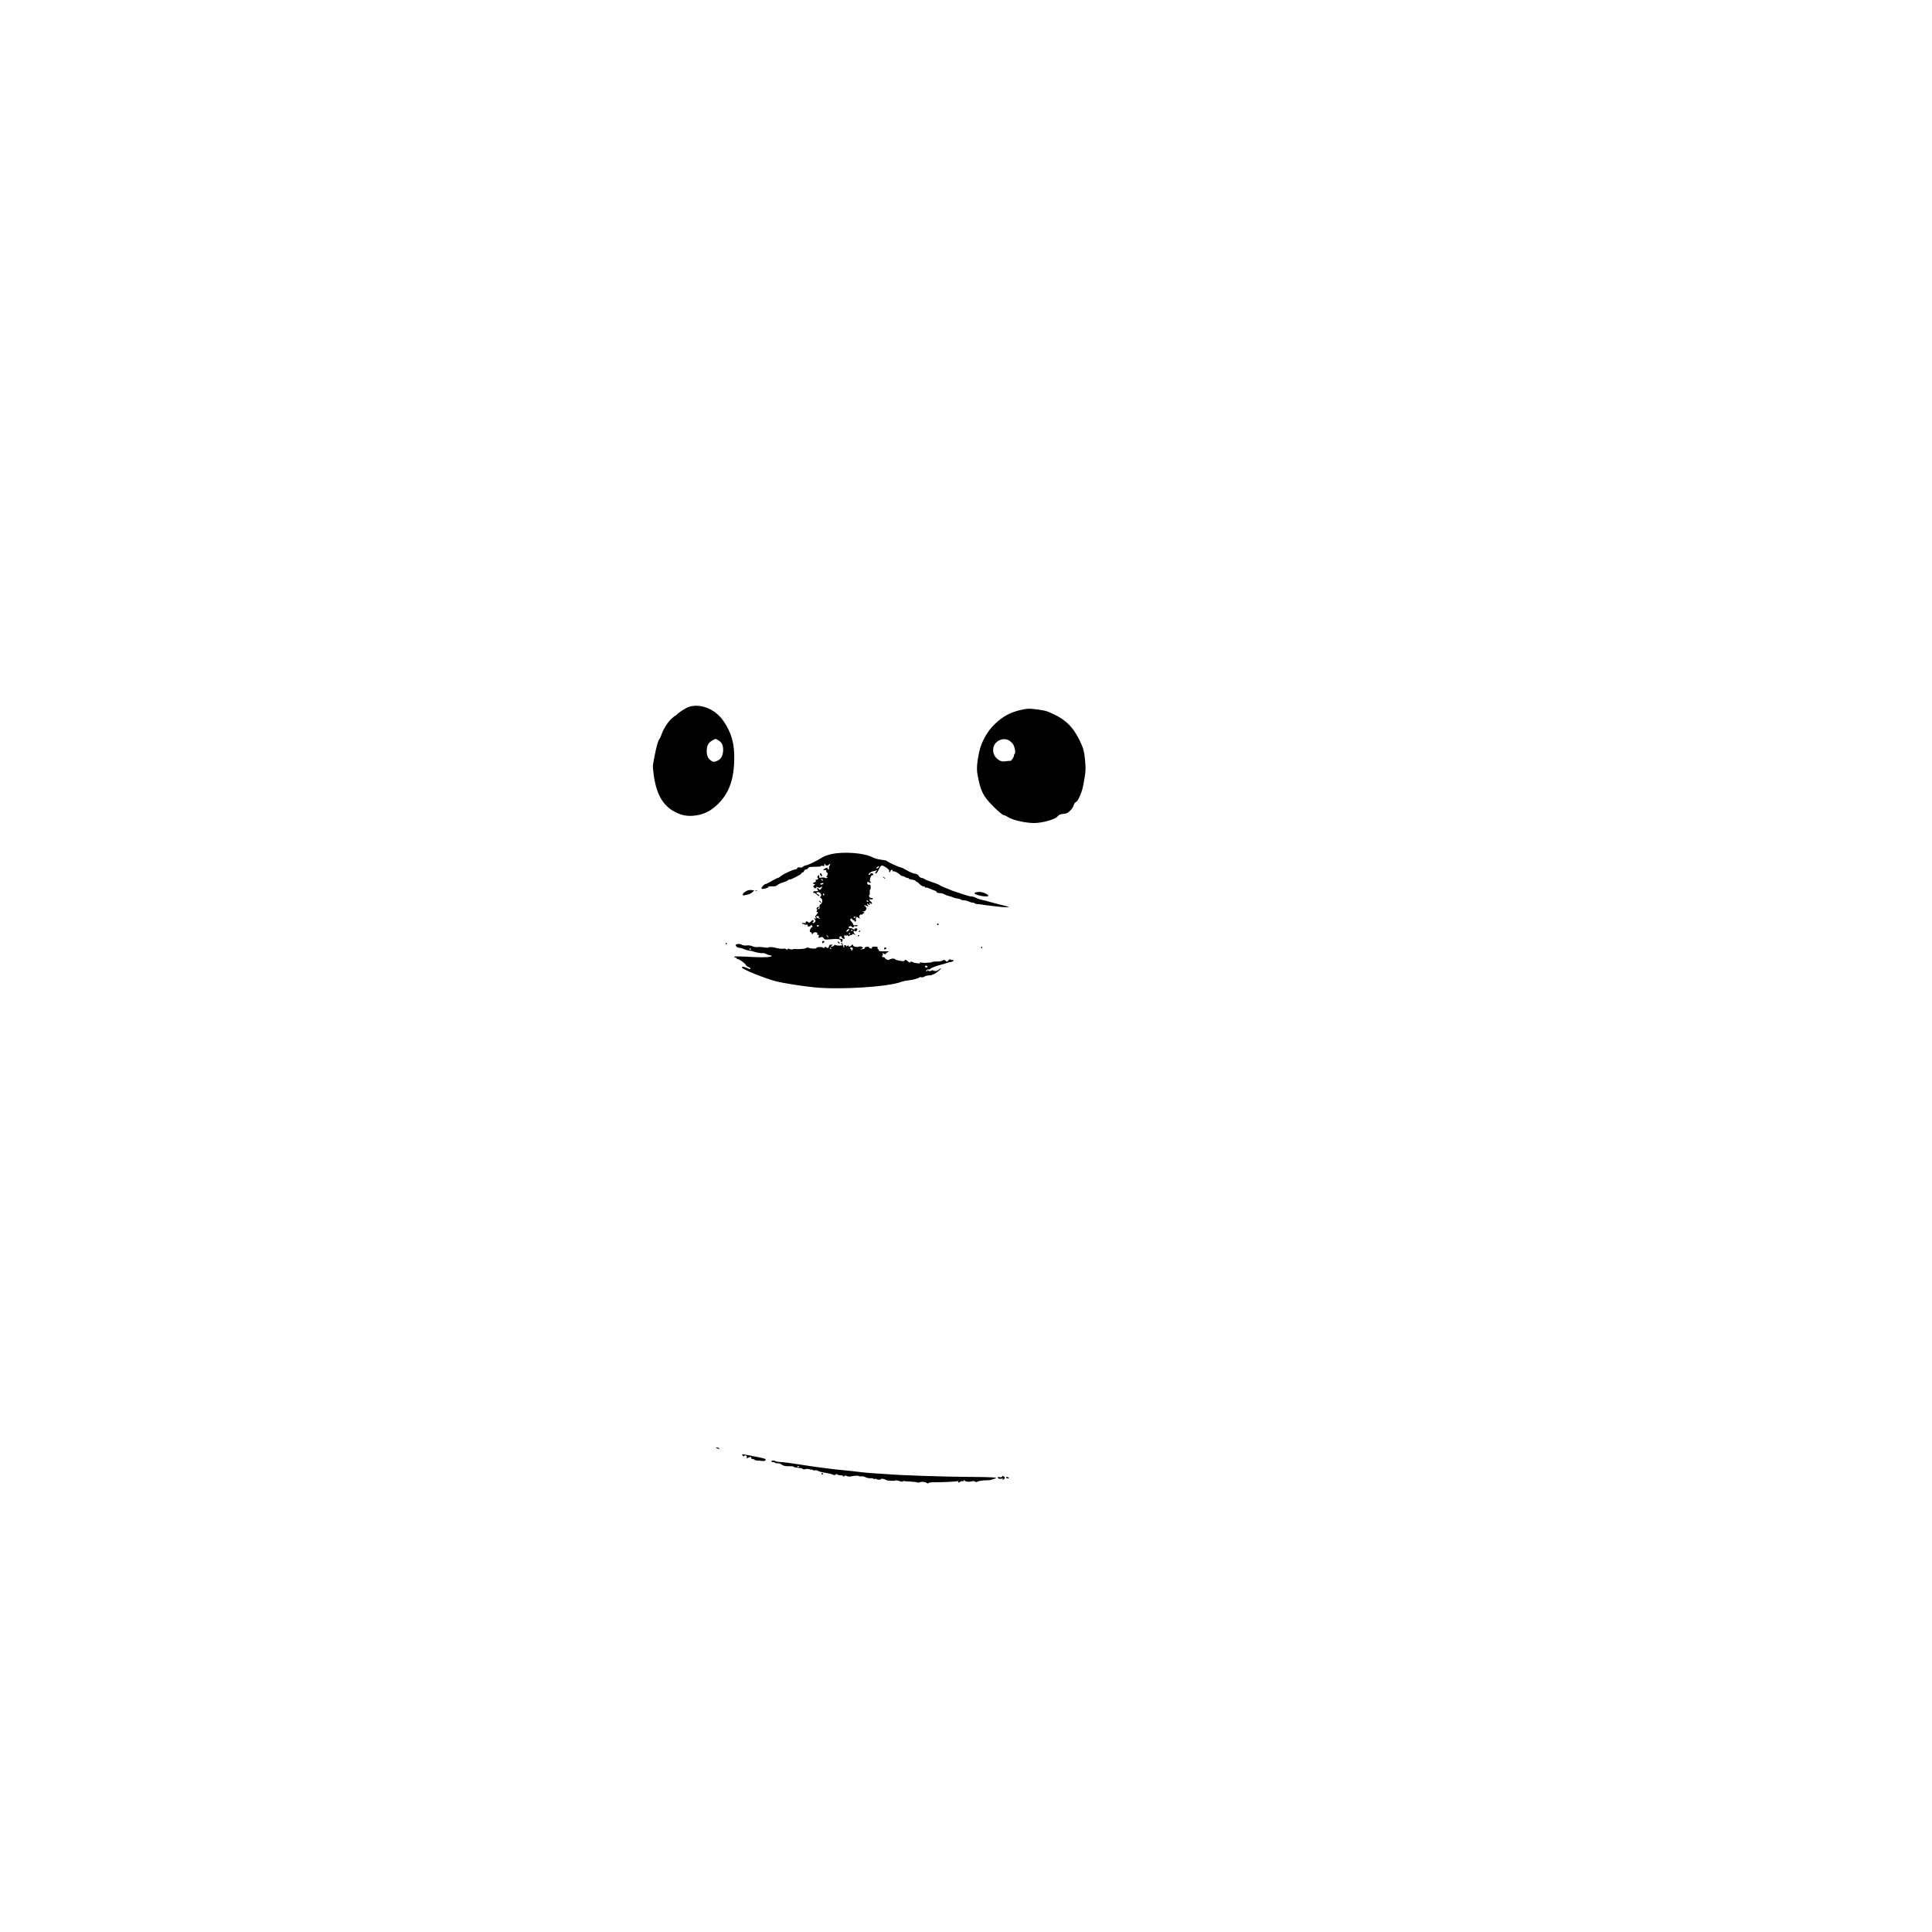
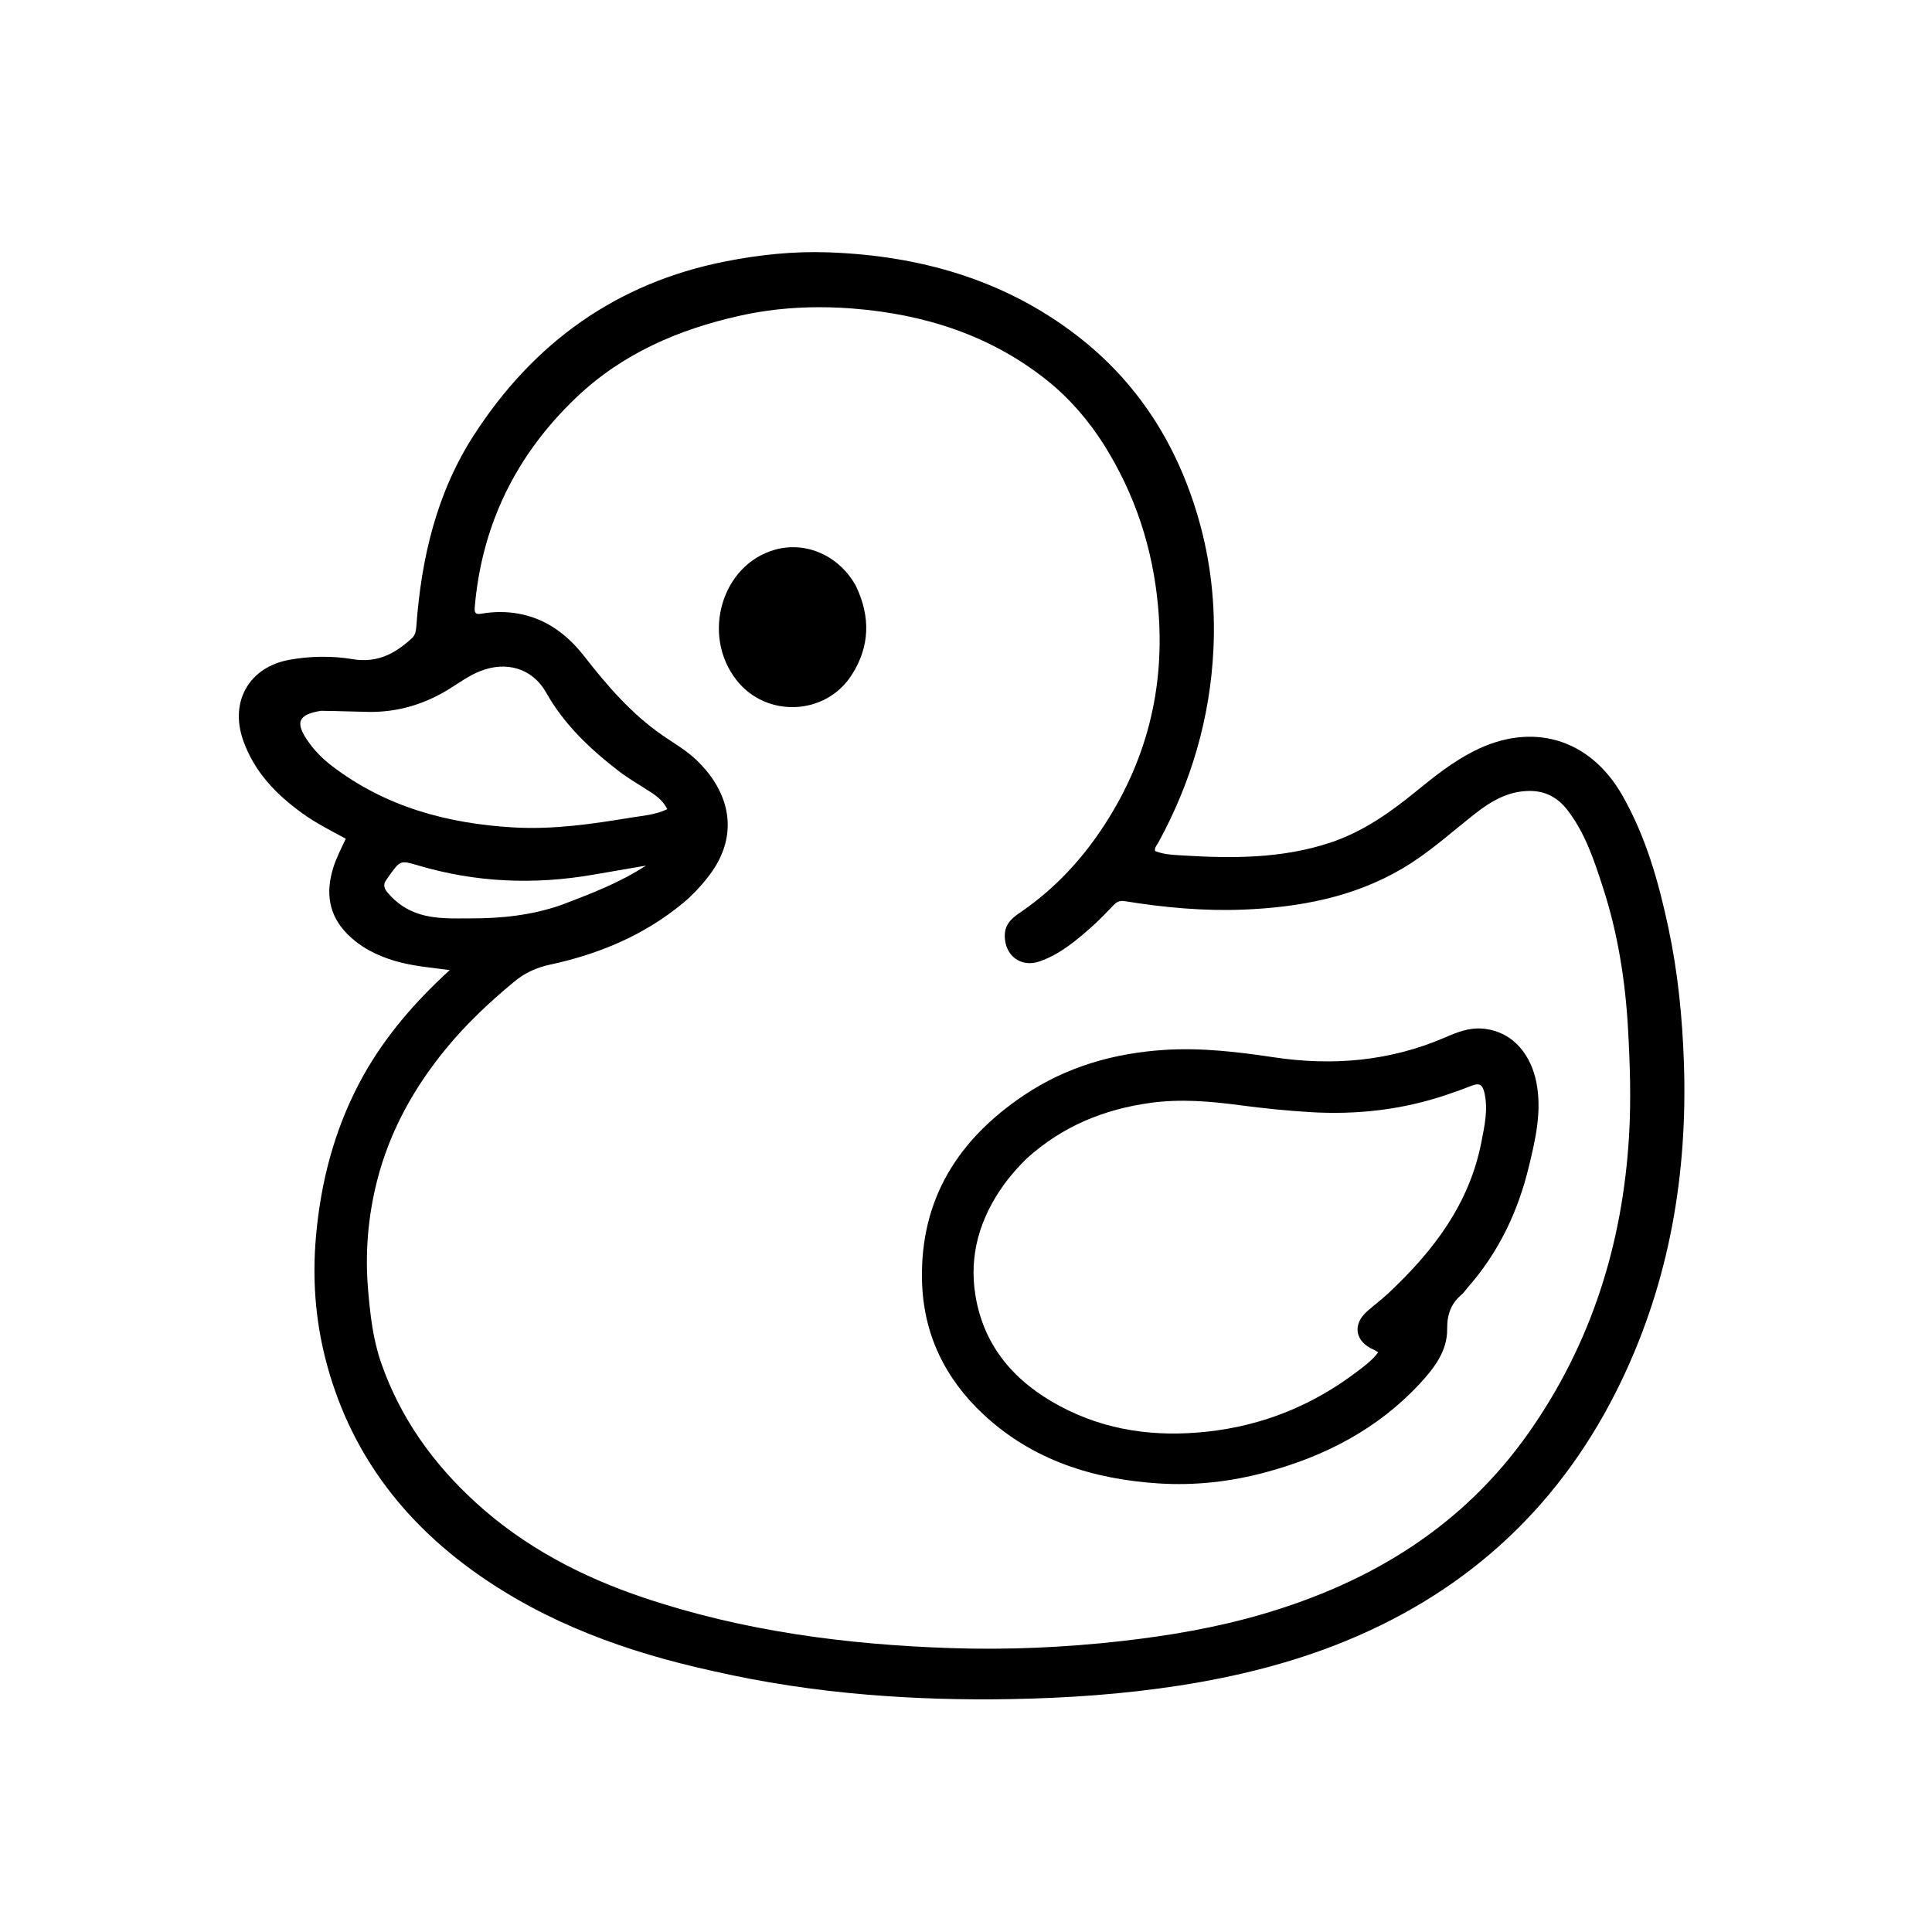
- <svg xmlns="http://www.w3.org/2000/svg" version="1.0" width="2500pt" height="2500pt" viewBox="0 0 2500 2500" preserveAspectRatio="xMidYMid meet">
-   <g transform="translate(0,2500) scale(0.1,-0.1)" fill="#000000" stroke="none">
-     <path d="M8913 15853 c-40 -14 -132 -73 -152 -97 -8 -9 -17 -16 -21 -16 -4 0 -28 -19 -53 -42 -49 -46 -106 -138 -127 -203 -7 -22 -19 -47 -26 -56 -18 -20 -40 -98 -64 -224 -26 -133 -25 -121 -16 -200 30 -279 118 -440 285 -524 89 -45 164 -57 264 -43 106 15 190 56 274 135 155 145 223 328 224 608 1 173 -28 292 -104 423 -50 86 -96 137 -164 183 -101 67 -225 88 -320 56z m384 -433 c47 -28 64 -69 60 -139 -5 -71 -33 -112 -89 -131 -32 -11 -41 -11 -62 4 -43 27 -60 64 -61 125 0 71 19 109 70 138 48 27 43 27 82 3z" />
-     <path d="M13195 15810 c-130 -32 -222 -83 -323 -180 -93 -88 -170 -224 -199 -350 -29 -128 -37 -224 -26 -291 40 -226 70 -287 208 -426 63 -63 113 -105 131 -109 16 -4 40 -15 54 -25 55 -39 227 -79 342 -79 107 0 272 47 303 86 17 21 32 28 73 32 44 4 58 11 91 43 21 21 41 52 45 69 3 18 15 35 28 41 14 6 33 34 49 72 33 77 43 115 64 247 15 89 15 123 6 220 -12 125 -23 164 -77 272 -93 184 -200 278 -409 361 -41 17 -192 38 -255 36 -19 -1 -66 -9 -105 -19z m-130 -396 c12 -8 30 -26 42 -41 23 -33 39 -118 23 -128 -5 -3 -10 -14 -10 -24 0 -21 -38 -73 -48 -67 -4 2 -28 0 -54 -4 -54 -10 -87 2 -131 48 -41 43 -48 123 -15 172 44 65 131 85 193 44z" />
-     <path d="M10764 13949 c-45 -10 -99 -28 -120 -42 -80 -49 -175 -96 -209 -103 -19 -3 -40 -13 -46 -20 -8 -10 -22 -13 -39 -9 -20 4 -29 2 -33 -9 -4 -9 -14 -16 -24 -16 -29 -1 -150 -56 -184 -84 -17 -14 -36 -26 -42 -26 -7 0 -43 -18 -81 -40 -37 -22 -74 -40 -80 -40 -18 0 -59 -47 -52 -58 7 -12 86 6 86 19 0 5 12 9 28 9 15 0 38 1 51 1 12 0 32 8 43 18 11 11 40 24 66 31 26 7 54 19 63 27 9 8 20 13 25 11 16 -4 153 67 154 80 0 6 6 12 14 12 8 0 18 9 21 20 3 11 15 20 25 20 11 0 23 8 28 17 8 13 25 17 90 17 49 0 79 3 75 9 -4 6 5 7 22 3 22 -6 26 -4 22 8 -4 9 -2 16 3 16 6 0 10 -4 10 -10 0 -5 9 -10 19 -10 11 0 23 5 26 10 3 6 11 10 16 10 6 0 3 -10 -5 -21 -8 -12 -12 -28 -9 -35 3 -8 0 -14 -6 -14 -6 0 -11 5 -11 10 0 15 -23 12 -46 -5 -18 -15 -18 -16 6 -13 19 2 24 -1 22 -14 -2 -10 2 -18 8 -18 14 0 13 -33 -2 -48 -9 -9 -9 -12 3 -12 12 0 12 -2 -1 -10 -9 -5 -19 -5 -26 1 -6 5 -25 6 -43 3 -28 -6 -31 -4 -31 17 -1 23 -1 23 -15 5 -12 -16 -12 -22 -2 -28 9 -6 9 -10 -3 -17 -8 -5 -18 -7 -22 -5 -4 3 -5 -2 -2 -11 5 -11 0 -18 -15 -22 -25 -6 -28 -23 -3 -23 15 -1 15 -2 -3 -16 -14 -11 -16 -18 -7 -21 6 -3 10 -8 7 -13 -3 -4 4 -6 15 -3 11 3 17 9 14 14 -3 5 6 4 20 -2 20 -9 29 -9 41 1 20 17 19 1 -1 -22 -16 -17 -18 -17 -30 0 -7 9 -16 14 -20 10 -4 -4 -1 -14 6 -23 10 -12 9 -15 -6 -17 -11 0 -26 -1 -35 0 -9 1 -16 -5 -16 -13 0 -8 4 -12 9 -9 5 3 21 -6 35 -20 14 -14 30 -23 35 -20 5 4 0 11 -13 18 -32 16 -33 31 -3 32 30 2 55 -43 32 -58 -10 -6 -9 -11 5 -19 25 -14 22 -65 -4 -79 -12 -7 -18 -18 -15 -26 7 -19 -4 -45 -16 -38 -6 4 -5 10 3 15 7 4 10 11 7 15 -4 3 -14 -1 -23 -9 -10 -10 -12 -18 -5 -22 8 -5 8 -11 0 -20 -8 -10 -7 -14 5 -17 14 -2 13 -8 -9 -33 -14 -16 -21 -31 -16 -33 6 -2 10 -8 10 -13 0 -4 -8 -6 -17 -3 -11 4 -14 3 -7 -3 20 -16 22 -39 3 -51 -10 -6 -21 -8 -24 -3 -3 5 0 11 7 13 6 2 8 10 4 17 -6 9 -13 7 -27 -8 -22 -24 -30 -26 -46 -10 -13 13 -36 2 -27 -12 3 -6 -4 -7 -20 -3 -17 4 -26 2 -26 -6 0 -6 4 -9 9 -5 5 3 13 1 16 -5 4 -6 15 -8 26 -5 13 4 19 2 19 -9 0 -19 21 -21 38 -4 10 10 15 10 22 -2 6 -10 5 -16 -3 -18 -19 -4 -39 -62 -22 -62 7 0 16 -7 19 -17 6 -15 8 -15 20 2 16 22 61 12 52 -12 -4 -11 -2 -13 9 -9 12 4 14 0 9 -19 -6 -24 -5 -25 21 -15 24 9 30 7 42 -10 13 -18 22 -20 76 -15 107 10 147 5 147 -20 0 -22 17 -18 23 5 4 16 0 20 -19 20 -27 0 -33 24 -9 34 9 3 15 0 15 -8 0 -12 20 -26 37 -26 3 0 2 12 -1 26 -6 23 -4 25 15 19 16 -6 20 -4 14 6 -5 8 1 5 13 -5 12 -11 22 -14 22 -8 0 7 9 12 20 12 11 0 20 5 20 10 0 7 8 7 23 -1 22 -12 22 -12 4 9 -20 22 -14 50 7 33 8 -7 15 -4 24 10 10 16 10 21 -4 26 -9 3 -20 0 -25 -8 -6 -11 -11 -11 -21 -1 -6 6 -22 12 -35 12 -13 0 -23 4 -23 9 0 13 34 24 38 12 5 -14 32 -14 32 0 0 6 8 8 19 4 11 -3 23 -1 27 6 5 8 -2 10 -25 7 -22 -3 -31 -1 -31 9 0 8 -9 23 -20 35 -24 26 -25 34 -4 42 8 3 12 2 9 -3 -3 -5 4 -12 15 -16 11 -3 20 -11 20 -16 0 -6 5 -7 11 -4 6 4 8 13 5 21 -3 8 -3 21 1 29 5 14 8 14 30 -1 24 -15 24 -15 15 2 -11 20 10 50 28 39 5 -3 10 -2 10 4 0 5 8 11 18 14 14 3 13 6 -8 16 -22 10 -22 11 -3 7 15 -3 27 3 37 19 13 20 13 24 -7 45 -21 22 -21 22 -2 15 11 -4 27 -9 35 -12 12 -5 13 -3 3 8 -17 17 -17 37 -1 21 18 -18 28 -15 21 6 -6 14 -4 15 9 4 24 -19 31 1 7 21 -24 21 -25 37 0 30 10 -3 22 0 25 6 5 7 -2 11 -17 11 -16 0 -26 7 -30 20 -3 11 -1 20 3 20 5 0 7 16 5 35 -2 19 1 35 5 35 5 0 8 15 7 33 -2 27 -6 33 -19 29 -10 -2 -20 3 -24 12 -9 23 1 30 25 16 14 -7 21 -7 21 0 0 5 -4 10 -8 10 -11 0 -7 42 7 68 6 12 16 20 22 17 5 -4 9 1 9 9 0 9 -9 16 -20 16 -11 0 -20 -4 -20 -10 0 -5 -7 -10 -15 -10 -23 0 22 41 48 45 12 1 31 6 42 11 19 7 19 7 2 -13 -14 -16 -15 -22 -5 -26 9 -3 22 14 38 49 16 34 31 54 42 54 25 0 99 -52 94 -67 -3 -7 -1 -15 4 -18 6 -4 10 0 10 8 0 8 7 17 15 21 9 3 15 0 15 -10 0 -8 4 -12 10 -9 11 7 69 -23 86 -44 6 -8 22 -16 35 -18 13 -2 28 -8 33 -13 6 -6 18 -10 28 -10 10 0 18 -4 18 -9 0 -4 19 -11 42 -14 24 -3 44 -11 46 -16 2 -6 8 -11 13 -11 5 0 23 -13 39 -30 16 -16 38 -30 50 -30 11 0 20 -5 20 -11 0 -5 4 -8 10 -4 5 3 28 -3 52 -14 24 -11 53 -22 66 -26 12 -3 22 -12 22 -18 0 -7 16 -13 38 -13 21 -1 50 -8 63 -17 13 -8 40 -18 59 -22 19 -4 44 -12 55 -18 11 -6 36 -12 55 -14 19 -2 39 -8 45 -14 5 -5 23 -9 40 -9 16 0 43 -7 59 -15 15 -8 39 -15 52 -15 12 0 25 -4 28 -9 3 -5 16 -9 28 -9 13 0 50 -4 83 -10 33 -6 67 -10 75 -10 8 0 50 -5 93 -11 43 -6 102 -11 130 -10 50 1 49 1 -48 25 -55 13 -129 33 -165 43 -36 11 -81 23 -101 26 -19 3 -53 14 -74 25 -22 11 -51 20 -66 20 -14 0 -52 9 -85 21 -32 11 -81 27 -109 36 -27 8 -68 23 -90 33 -22 10 -56 23 -75 31 -19 7 -42 18 -50 25 -8 7 -51 24 -95 38 -44 14 -89 32 -100 40 -11 9 -29 16 -41 16 -11 0 -26 11 -34 24 -9 18 -25 27 -54 31 -22 4 -66 22 -96 40 -30 18 -68 37 -85 41 -38 9 -172 71 -179 83 -3 5 -35 12 -72 16 -39 4 -85 17 -116 33 -106 55 -366 75 -524 41z m603 -176 c-9 -9 -20 -13 -24 -9 -4 4 -1 11 7 16 25 16 35 11 17 -7z m-717 -165 c0 -6 -6 -5 -15 2 -8 7 -15 14 -15 16 0 2 7 1 15 -2 8 -4 15 -11 15 -16z m-4 -50 c-9 -5 -21 -6 -28 -2 -8 5 -5 10 8 14 25 10 41 0 20 -12z m19 -127 c3 -5 1 -12 -5 -16 -5 -3 -10 1 -10 9 0 18 6 21 15 7z m570 -91 c3 -5 2 -10 -4 -10 -5 0 -13 5 -16 10 -3 6 -2 10 4 10 5 0 13 -4 16 -10z m-639 -207 c-3 -7 0 -13 6 -13 6 0 9 -3 6 -6 -8 -7 -48 14 -48 24 0 4 9 8 20 8 13 0 19 -5 16 -13z m474 -1 c0 -5 -7 -9 -15 -9 -8 0 -12 4 -9 9 3 4 9 8 15 8 5 0 9 -4 9 -8z m-475 -112 c-3 -5 -10 -10 -16 -10 -5 0 -9 5 -9 10 0 6 7 10 16 10 8 0 12 -4 9 -10z m395 -46 c0 -3 -7 -12 -15 -21 -20 -19 -32 -10 -14 11 14 15 29 21 29 10z m40 -14 c0 -5 -5 -10 -11 -10 -5 0 -7 5 -4 10 3 6 8 10 11 10 2 0 4 -4 4 -10z m-30 -40 c0 -5 -5 -10 -11 -10 -5 0 -7 5 -4 10 3 6 8 10 11 10 2 0 4 -4 4 -10z m-283 -46 c2 -13 1 -15 -4 -4 -3 8 -11 19 -17 23 -7 6 -6 7 4 4 8 -2 16 -12 17 -23z" />
-     <path d="M10610 13693 c0 -14 19 -38 25 -32 8 8 -5 39 -16 39 -5 0 -9 -3 -9 -7z" />
-     <path d="M11432 13644 c10 -10 20 -16 22 -13 3 3 -5 11 -17 18 -21 13 -21 12 -5 -5z" />
-     <path d="M9690 13482 c-14 -2 -37 -13 -52 -24 -31 -22 -38 -52 -10 -44 9 2 32 7 50 11 18 4 44 17 58 30 l24 23 -22 3 c-13 3 -34 3 -48 1z" />
-     <path d="M9778 13473 c7 -3 16 -2 19 1 4 3 -2 6 -13 5 -11 0 -14 -3 -6 -6z" />
-     <path d="M12628 13453 c-32 -8 -19 -22 34 -38 58 -17 128 -20 128 -5 0 5 -18 19 -40 30 -37 19 -82 24 -122 13z" />
-     <path d="M10600 13341 c0 -10 19 -25 25 -20 1 2 -3 10 -11 17 -8 7 -14 8 -14 3z" />
-     <path d="M12125 13040 c-3 -5 1 -10 10 -10 9 0 13 5 10 10 -3 6 -8 10 -10 10 -2 0 -7 -4 -10 -10z" />
-     <path d="M11115 12950 c-3 -5 -1 -10 4 -10 6 0 11 5 11 10 0 6 -2 10 -4 10 -3 0 -8 -4 -11 -10z" />
-     <path d="M11100 12889 c0 -5 5 -7 10 -4 6 3 10 8 10 11 0 2 -4 4 -10 4 -5 0 -10 -5 -10 -11z" />
-     <path d="M10640 12808 c0 -17 2 -18 15 -8 8 7 15 14 15 15 0 2 -7 5 -15 9 -10 4 -15 -1 -15 -16z" />
-     <path d="M10840 12812 c0 -12 19 -26 26 -19 2 2 -2 10 -11 17 -9 8 -15 8 -15 2z" />
-     <path d="M9390 12790 c0 -5 5 -10 11 -10 5 0 7 5 4 10 -3 6 -8 10 -11 10 -2 0 -4 -4 -4 -10z" />
-     <path d="M10888 12788 c20 -20 14 -24 -33 -24 -25 1 -45 4 -45 9 0 5 -7 1 -16 -7 -8 -9 -23 -16 -32 -16 -15 1 -15 2 1 14 17 13 16 14 -7 12 -15 0 -26 -5 -26 -11 0 -5 -4 -16 -9 -24 -8 -13 -12 -13 -26 -1 -14 12 -18 12 -25 0 -7 -11 -11 -11 -23 -1 -16 13 -91 5 -82 -8 6 -10 -75 -7 -99 4 -11 5 -26 4 -38 -4 -16 -10 -115 -17 -143 -10 -5 1 -18 -1 -27 -5 -9 -4 -25 -3 -36 3 -13 7 -23 7 -32 -2 -9 -9 -14 -9 -17 0 -3 7 -17 10 -36 7 -18 -3 -52 0 -77 6 -63 16 -103 20 -115 10 -6 -5 -33 -4 -60 1 -28 5 -64 7 -81 4 -18 -3 -47 1 -69 11 -24 10 -52 14 -73 10 -21 -3 -46 0 -62 9 -14 7 -35 12 -46 10 -10 -2 -22 -4 -26 -4 -10 -1 -10 -13 1 -30 5 -7 21 -14 37 -15 16 -2 38 -7 49 -13 20 -10 76 -26 105 -28 8 -1 22 -5 30 -8 25 -11 114 -26 123 -20 4 3 25 -3 45 -13 20 -10 42 -17 49 -16 6 1 14 -2 17 -7 10 -15 -88 -22 -209 -16 -216 11 -275 12 -275 4 0 -5 7 -9 15 -9 8 0 15 -4 15 -10 0 -5 7 -10 15 -10 20 0 105 -61 105 -76 0 -6 14 -17 30 -24 17 -7 30 -16 30 -21 0 -13 -14 -11 -46 6 -32 16 -64 20 -64 6 0 -22 310 -147 450 -181 96 -24 330 -60 484 -76 336 -34 968 6 1131 72 17 6 57 15 90 18 61 7 121 23 141 38 6 5 19 6 28 2 9 -3 27 1 41 10 14 9 37 15 53 14 15 -1 34 2 42 7 8 5 20 10 27 11 17 3 94 66 88 72 -3 3 -15 -4 -28 -15 -21 -20 -51 -24 -73 -10 -6 3 -14 3 -18 0 -12 -12 -40 -12 -48 0 -6 9 -8 9 -8 0 0 -7 -5 -13 -11 -13 -8 0 -7 5 1 15 7 9 19 14 26 11 7 -3 14 -2 16 2 6 13 72 40 138 57 36 9 74 20 85 25 11 5 33 11 49 12 16 2 32 9 34 17 3 9 0 12 -10 8 -9 -3 -21 0 -27 6 -8 8 -16 5 -29 -11 -17 -20 -20 -20 -35 -5 -14 15 -20 15 -43 3 -14 -8 -46 -13 -71 -12 -25 1 -51 -2 -57 -5 -10 -7 -36 -10 -101 -13 -11 0 -31 2 -43 5 -16 4 -21 2 -17 -6 9 -13 -68 -3 -99 13 -13 7 -21 6 -26 -2 -6 -10 -14 -7 -31 9 -26 24 -35 26 -45 10 -3 -6 -19 -8 -38 -5 -17 3 -42 8 -55 11 -14 2 -27 9 -30 14 -8 12 -59 7 -73 -7 -12 -12 -47 3 -61 26 -5 7 -12 10 -17 7 -5 -3 -11 -1 -14 4 -4 5 -2 12 3 16 6 3 7 13 4 23 -6 15 -5 15 11 3 11 -10 20 -11 24 -5 4 6 16 16 27 22 l20 11 -20 1 c-11 0 -41 0 -67 0 -36 0 -48 4 -48 15 0 8 -4 15 -10 15 -5 0 -7 7 -4 15 5 12 -3 15 -36 15 -31 0 -41 -3 -37 -13 4 -10 -2 -13 -19 -9 -13 2 -21 9 -18 14 4 5 -8 8 -27 6 -21 -2 -33 -8 -31 -15 1 -7 -4 -13 -12 -13 -8 0 -23 -3 -33 -6 -10 -3 -8 1 6 9 23 14 23 15 5 24 -10 6 -27 7 -38 4 -29 -11 -75 -1 -78 17 -3 14 -5 14 -20 -1 -19 -19 -38 -22 -38 -6 0 8 -5 8 -15 -1 -10 -9 -15 -9 -15 -1 0 6 -7 11 -16 11 -10 0 -14 -6 -10 -15 3 -8 2 -15 -3 -15 -5 0 -11 14 -14 30 -4 17 -12 30 -19 30 -9 0 -9 -3 0 -12z m-133 -58 c3 -5 1 -10 -4 -10 -6 0 -11 5 -11 10 0 6 2 10 4 10 3 0 8 -4 11 -10z m278 4 c8 -8 -3 -34 -15 -34 -5 0 -6 5 -3 10 3 6 1 10 -4 10 -6 0 -11 5 -11 10 0 11 23 14 33 4z m-1318 -14 c3 -5 1 -10 -4 -10 -6 0 -11 5 -11 10 0 6 2 10 4 10 3 0 8 -4 11 -10z m2285 -231 c0 -5 -7 -9 -15 -9 -15 0 -20 12 -9 23 8 8 24 -1 24 -14z" />
-     <path d="M12695 12740 c-3 -5 -1 -10 4 -10 6 0 11 5 11 10 0 6 -2 10 -4 10 -3 0 -8 -4 -11 -10z" />
-     <path d="M11440 12725 c0 -9 6 -12 15 -9 8 4 15 10 15 15 0 5 -7 9 -15 9 -8 0 -15 -7 -15 -15z" />
-     <path d="M9275 6260 c28 -12 37 -12 30 0 -3 6 -16 10 -28 9 -21 0 -21 -1 -2 -9z" />
-     <path d="M9609 6166 c9 -11 17 -13 21 -6 10 17 40 1 33 -18 -5 -11 -2 -14 10 -9 9 4 24 10 32 13 10 4 15 0 15 -10 0 -9 8 -16 19 -16 11 0 23 -4 26 -10 3 -5 16 -9 28 -9 12 1 38 -1 57 -5 37 -6 67 5 57 21 -3 5 -30 14 -59 20 -131 27 -176 36 -213 41 -36 4 -38 3 -26 -12z" />
-     <path d="M9980 6090 c0 -5 11 -10 25 -10 14 0 25 -4 25 -8 0 -5 14 -8 32 -7 20 1 40 -5 52 -16 19 -18 55 -24 121 -22 16 1 32 -3 36 -8 3 -5 30 -11 59 -13 30 -2 56 -8 58 -14 2 -6 16 -7 36 -2 18 4 41 3 50 -2 10 -6 20 -7 23 -4 4 3 12 1 19 -5 8 -6 21 -9 30 -5 8 3 25 1 37 -6 12 -6 29 -13 37 -14 108 -20 138 -27 157 -36 17 -8 26 -8 37 1 10 8 16 9 21 1 3 -5 22 -10 41 -10 19 0 34 -5 34 -11 0 -8 4 -8 14 0 11 10 20 10 36 1 12 -7 34 -9 49 -5 46 11 101 13 107 4 3 -5 16 -6 29 -3 13 3 37 -2 55 -11 19 -10 47 -15 66 -13 19 2 34 0 34 -5 0 -5 9 -7 20 -4 11 3 20 2 20 -1 0 -4 14 -8 30 -9 17 -1 30 2 30 8 0 10 48 2 66 -12 13 -10 107 -15 121 -6 6 4 29 0 52 -8 25 -8 43 -10 46 -4 4 5 10 7 14 5 4 -3 43 -6 87 -8 43 -2 82 -7 85 -11 3 -4 18 -3 33 3 28 10 71 5 93 -12 7 -5 14 -5 17 1 4 6 30 10 59 10 118 0 305 9 316 15 6 4 11 0 11 -9 0 -14 2 -15 21 -1 12 8 28 12 35 9 8 -3 14 1 14 8 0 10 3 10 8 3 10 -16 60 -23 95 -13 20 6 35 5 44 -3 10 -8 20 -8 38 2 13 7 54 13 92 14 37 0 73 4 78 7 6 3 22 9 38 13 74 18 -2 23 -320 25 -301 1 -909 21 -1071 36 -28 2 -98 7 -155 10 -56 3 -133 10 -172 15 -59 8 -158 19 -325 35 -19 2 -53 6 -75 9 -22 3 -76 10 -120 15 -44 5 -152 21 -240 35 -150 24 -236 35 -312 40 -18 1 -36 5 -39 9 -11 11 -54 8 -54 -3z m360 -64 c0 -3 -4 -8 -10 -11 -5 -3 -10 -1 -10 4 0 6 5 11 10 11 6 0 10 -2 10 -4z" />
-     <path d="M10630 5930 c0 -5 5 -10 10 -10 6 0 10 5 10 10 0 6 -4 10 -10 10 -5 0 -10 -4 -10 -10z" />
-     <path d="M12965 5890 c-3 -6 -17 -7 -31 -4 -13 3 -24 2 -24 -4 0 -14 30 -23 53 -16 13 4 17 2 13 -5 -10 -15 3 -14 19 3 10 10 11 16 2 25 -14 14 -24 14 -32 1z" />
-     <path d="M13020 5880 c0 -5 10 -10 23 -10 18 0 19 2 7 10 -19 13 -30 13 -30 0z" />
-   </g>
+ <svg xmlns="http://www.w3.org/2000/svg" version="1.1" id="Layer_1" x="0px" y="0px" width="100%" viewBox="0 0 1024 1024" enable-background="new 0 0 1024 1024" xml:space="preserve">
+   <path fill="#000000" opacity="1" stroke="none" d=" M376.739,885.43   C332.243,875.593 290.329,860.492 253.103,834.291   C212.704,805.857 184.757,768.434 172.466,720.128   C167.055,698.866 165.534,677.308 167.474,655.348   C169.993,626.833 176.983,599.717 190.278,574.34   C201.61,552.71 217.035,534.225 234.729,517.544   C235.794,516.54 236.874,515.552 238.362,514.171   C228.334,512.816 218.752,512.079 209.509,509.362   C199.76,506.496 190.89,502.049 183.756,494.699   C174.214,484.868 172.639,473.218 176.458,460.468   C178.081,455.047 180.675,450.03 183.277,444.532   C175.351,440.273 167.496,436.293 160.353,431.144   C146.309,421.022 134.656,409.008 128.816,392.196   C121.684,371.662 132.158,353.473 153.553,349.674   C164.632,347.707 175.987,347.539 186.878,349.371   C199.996,351.577 209.436,346.404 218.331,338.248   C220.187,336.546 220.498,334.288 220.674,331.886   C223.322,295.748 231.39,261.137 251.36,230.333   C283.017,181.499 326.799,149.966 384.411,138.572   C402.427,135.009 420.594,133.102 438.929,133.747   C486.958,135.438 531.602,147.9 570.267,177.45   C602.868,202.366 623.832,235.428 635.167,274.671   C641.724,297.372 644.277,320.647 643.141,344.206   C641.39,380.499 631.401,414.546 614.013,446.441   C613.247,447.846 611.919,449.08 612.166,451.028   C616.675,452.917 621.586,453.08 626.255,453.372   C652.716,455.029 679.08,455.165 704.746,446.728   C722.028,441.047 736.529,430.884 750.406,419.554   C760.086,411.65 769.861,403.874 781.082,398.155   C811.974,382.41 842.529,391.268 859.801,421.464   C872.321,443.353 879.094,467.385 884.303,491.854   C889.326,515.445 891.698,539.33 892.511,563.472   C894.491,622.294 884.849,678.834 859.312,732.033   C828.304,796.628 779.423,842.704 712.94,869.89   C684.622,881.47 655.169,888.71 625.012,893.391   C595.38,897.99 565.587,900.022 535.598,900.56   C510.256,901.015 484.991,900.309 459.783,898.212   C431.972,895.898 404.382,891.796 376.739,885.43  M584.966,235.471   C576.735,222.598 566.876,211.118 554.935,201.585   C524.893,177.601 489.866,166.538 452.151,163.551   C432.064,161.961 411.915,162.922 392.076,167.348   C359.656,174.579 329.934,187.399 305.596,210.527   C273.707,240.831 255.343,277.913 251.614,321.986   C251.358,325.018 252.212,325.78 255.258,325.254   C261.682,324.144 268.223,324.091 274.628,325.225   C289.517,327.861 300.725,336.368 309.825,348.043   C321.941,363.589 334.778,378.426 351.147,389.758   C357.169,393.926 363.592,397.576 368.931,402.642   C387.061,419.845 391.988,442.405 376.306,463.438   C372.001,469.213 367.111,474.456 361.565,479.014   C341.048,495.878 317.221,505.755 291.515,511.284   C284.311,512.833 278.195,515.618 272.511,520.327   C259.515,531.091 247.266,542.589 236.551,555.61   C219.411,576.435 206.522,599.619 199.848,625.879   C195.03,644.837 193.44,664.114 195.105,683.726   C196.22,696.857 197.683,709.862 202.011,722.33   C212.127,751.471 229.584,775.802 252.2,796.426   C277.965,819.923 308.292,835.744 341.113,846.79   C393.84,864.536 448.43,871.659 503.757,873.523   C534.032,874.544 564.282,873.22 594.448,869.801   C619.741,866.935 644.732,862.675 669.148,855.531   C726.578,838.728 775.294,809.119 810.328,759.265   C843.507,712.052 860.023,659.203 863.424,602.122   C864.55,583.23 863.951,564.198 862.881,545.203   C861.443,519.667 857.492,494.689 849.595,470.384   C844.915,455.983 840.196,441.52 830.739,429.306   C825.678,422.77 819.176,419.153 810.581,419.217   C799.002,419.304 789.932,424.873 781.324,431.659   C768.907,441.447 757.165,452.135 743.473,460.222   C717.388,475.629 688.588,480.924 658.89,482.118   C637.92,482.961 617.036,480.999 596.313,477.665   C593.906,477.277 592.183,477.703 590.508,479.447   C586.815,483.291 583.151,487.19 579.178,490.734   C570.716,498.285 562.055,505.672 551.14,509.522   C541.13,513.053 532.641,506.597 532.547,496.097   C532.481,488.729 537.84,485.673 542.637,482.298   C558.935,470.831 572.371,456.567 583.439,440.165   C607.686,404.235 617.765,364.628 613.793,321.352   C610.974,290.638 601.76,262.194 584.966,235.471  M170.105,376.741   C157.903,378.72 156.209,382.95 163.499,393.235   C166.896,398.029 170.996,402.166 175.633,405.733   C204.113,427.637 237.106,436.538 272.275,438.559   C293.1,439.755 313.723,436.779 334.208,433.384   C340.607,432.323 347.323,431.943 353.689,428.856   C351.69,424.94 348.827,422.467 345.645,420.35   C339.689,416.386 333.375,412.898 327.735,408.534   C312.657,396.867 298.964,383.961 289.419,366.993   C282.203,354.165 268.268,350.195 254.384,355.763   C248.771,358.014 243.891,361.51 238.831,364.71   C225.569,373.096 211.139,377.552 195.392,377.322   C187.247,377.202 179.106,376.836 170.105,376.741  M297.355,479.719   C312.517,473.906 327.763,468.271 342.397,458.786   C332.339,460.516 323.38,462.044 314.427,463.6   C283.171,469.033 252.272,467.751 221.773,458.74   C212.233,455.92 212.212,455.943 206.305,464.1   C205.817,464.774 205.395,465.497 204.889,466.156   C203.089,468.506 203.38,470.615 205.246,472.871   C209.944,478.552 215.712,482.483 222.801,484.61   C231.578,487.244 240.591,486.749 249.537,486.761   C265.536,486.782 281.351,485.22 297.355,479.719  z" />
+   <path fill="#000000" opacity="1" stroke="none" d=" M777.695,682.672   C776.611,683.966 775.881,685.136 774.877,685.982   C769.085,690.866 766.948,696.627 767.02,704.563   C767.124,716.093 760.091,725.218 752.542,733.353   C730.229,757.399 702.294,771.858 670.96,780.31   C652.343,785.332 633.339,787.49 614.139,786.25   C579.37,784.006 547.353,773.998 521.304,749.723   C500.819,730.633 489.334,707.001 488.682,678.682   C487.685,635.357 508.105,603.576 543.071,580.268   C565.405,565.38 590.38,558.188 617.242,556.467   C636.857,555.211 656.046,557.534 675.274,560.404   C706.37,565.047 736.589,562.484 765.701,549.962   C772.239,547.149 778.72,544.435 786.283,545.229   C802.881,546.969 811.646,560.15 814.301,573.623   C817.318,588.934 813.866,603.73 810.308,618.424   C804.539,642.247 794.287,663.894 777.695,682.672  M544.367,613.858   C539.813,618.271 535.608,622.996 531.917,628.151   C519.376,645.668 513.506,665.11 516.988,686.525   C521.446,713.945 538.097,732.654 561.947,745.361   C586.359,758.369 612.553,761.768 639.84,758.801   C669.542,755.572 696.115,744.709 719.772,726.605   C723.526,723.733 727.438,720.912 730.445,716.746   C729.45,716.137 728.943,715.727 728.366,715.487   C718.153,711.242 716.537,702.001 724.801,694.834   C728.45,691.67 732.323,688.752 735.844,685.455   C759.587,663.218 778.828,638.184 785.182,605.239   C786.847,596.606 788.817,588.053 786.758,579.118   C785.8,574.959 784.086,573.858 780.195,575.39   C775.709,577.157 771.159,578.772 766.59,580.314   C743.135,588.231 719.059,590.942 694.366,589.445   C681.915,588.69 669.539,587.433 657.195,585.791   C641.497,583.703 625.78,582.357 610.001,584.513   C585.537,587.855 563.442,596.672 544.367,613.858  z" />
+   <path fill="#000000" opacity="1" stroke="none" d=" M453.647,310.563   C461.511,326.976 461.051,342.767 451.377,357.815   C437.548,379.324 406.155,380.593 390.385,360.504   C371.516,336.467 382.574,299.153 410.888,291.319   C427.33,286.77 444.841,294.552 453.647,310.563  z" />
</svg>
